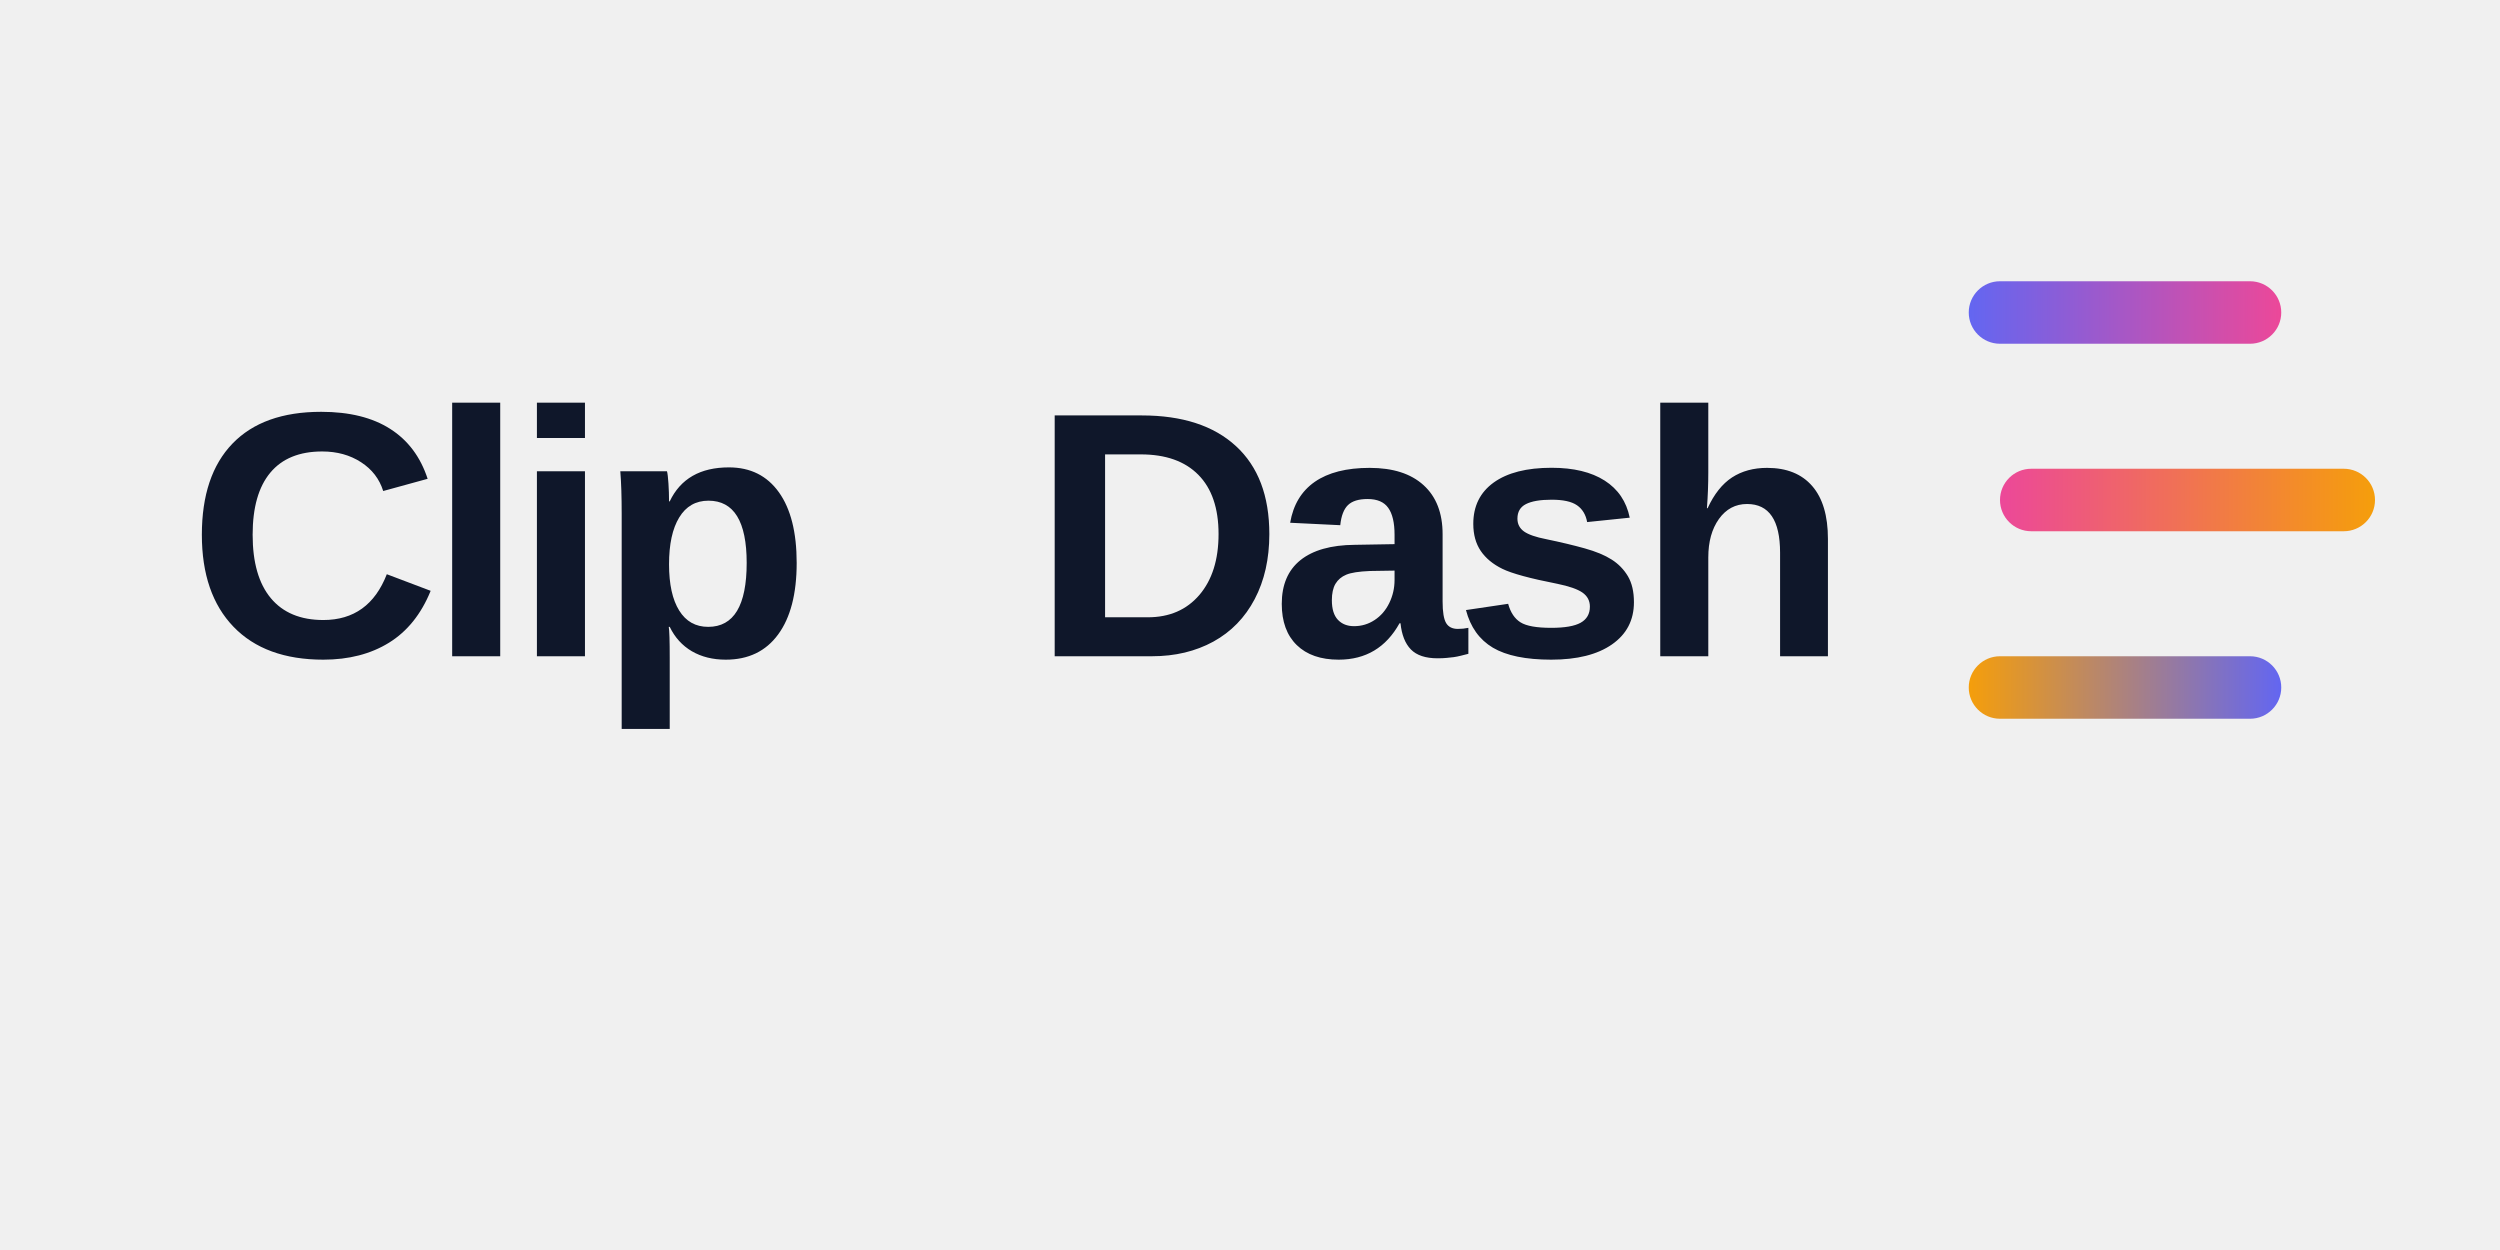
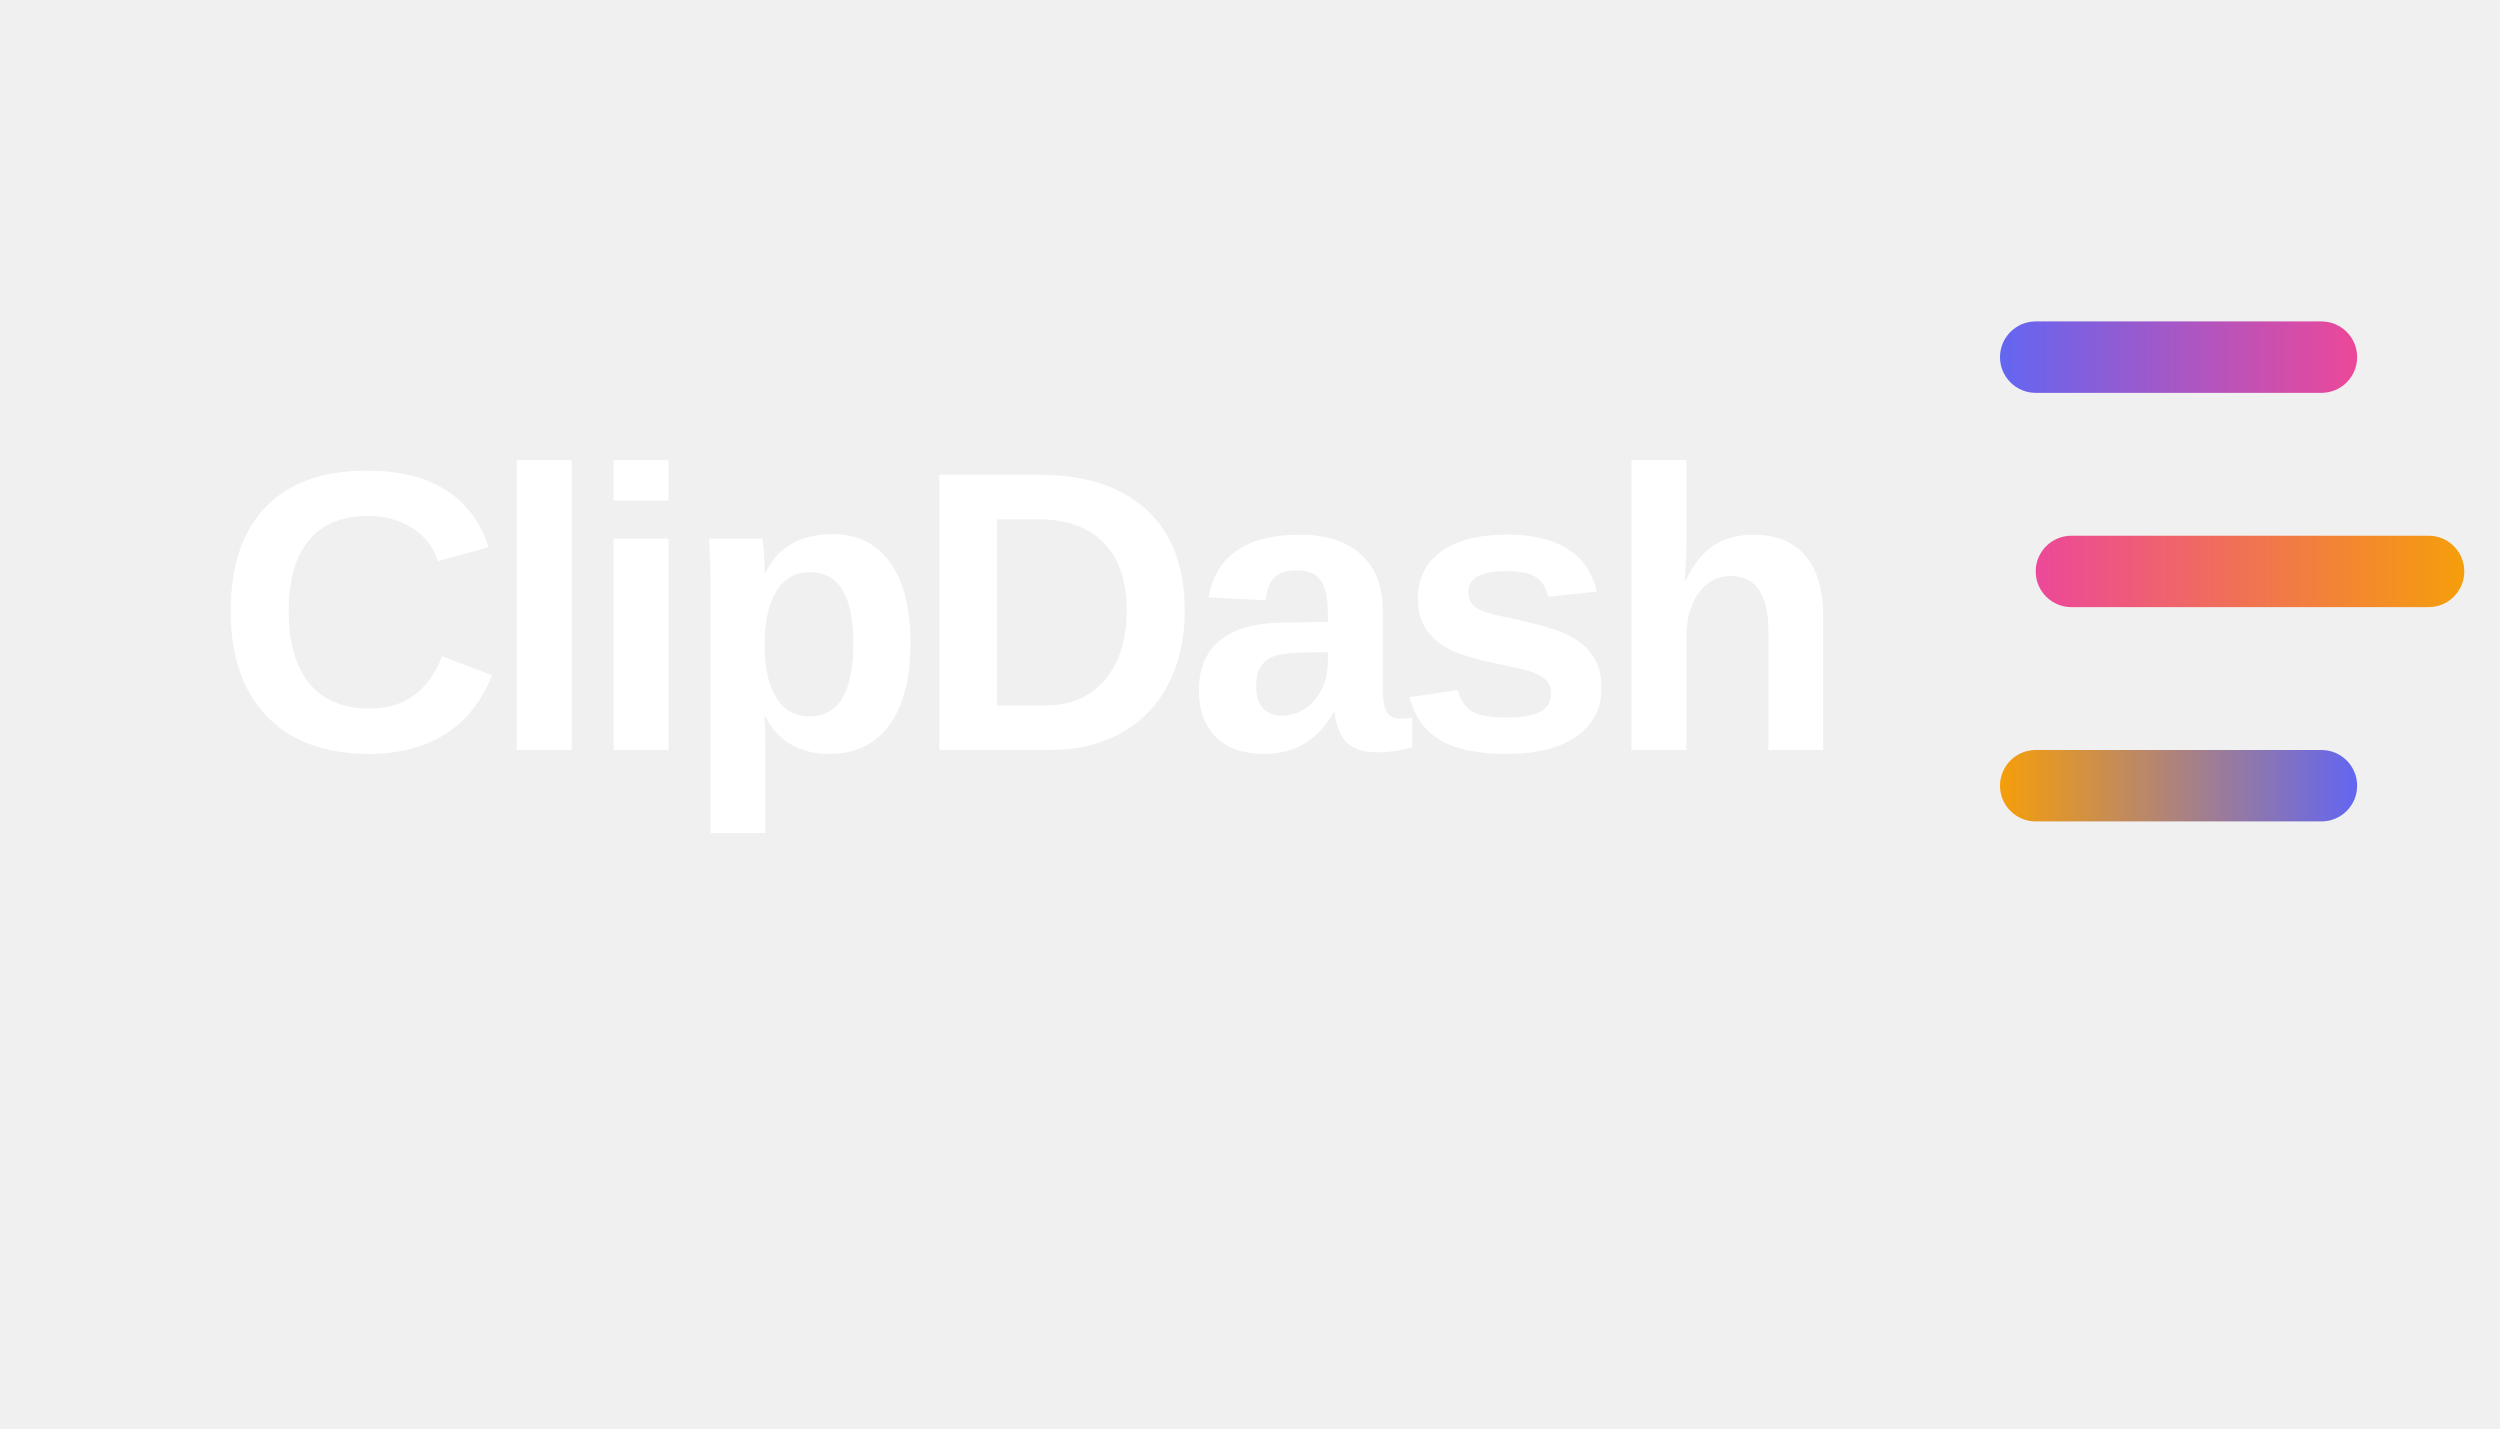
- <svg xmlns="http://www.w3.org/2000/svg" viewBox="0 0 400 200">
+ <svg xmlns="http://www.w3.org/2000/svg" viewBox="0 0 350 200">
  <defs>
    <linearGradient id="grad1" x1="0%" y1="0%" x2="100%" y2="0%">
      <stop offset="0%" style="stop-color:#6366f1;stop-opacity:1" />
      <stop offset="100%" style="stop-color:#ec4899;stop-opacity:1" />
    </linearGradient>
    <linearGradient id="grad2" x1="0%" y1="0%" x2="100%" y2="0%">
      <stop offset="0%" style="stop-color:#ec4899;stop-opacity:1" />
      <stop offset="100%" style="stop-color:#f59e0b;stop-opacity:1" />
    </linearGradient>
    <linearGradient id="grad3" x1="0%" y1="0%" x2="100%" y2="0%">
      <stop offset="0%" style="stop-color:#f59e0b;stop-opacity:1" />
      <stop offset="100%" style="stop-color:#6366f1;stop-opacity:1" />
    </linearGradient>
  </defs>
-   <text x="30" y="105" font-family="Montserrat, Arial, sans-serif" font-size="56" font-weight="900" fill="#0f172a" letter-spacing="-2">Clip</text>
-   <text x="165" y="105" font-family="Montserrat, Arial, sans-serif" font-size="56" font-weight="900" fill="#0f172a" letter-spacing="-2">Dash</text>
-   <rect x="315" y="45" width="50" height="10" rx="5" fill="url(#grad1)" />
-   <rect x="320" y="75" width="60" height="10" rx="5" fill="url(#grad2)" />
-   <rect x="315" y="105" width="50" height="10" rx="5" fill="url(#grad3)" />
+   <text x="30" y="105" font-family="Montserrat, Arial, sans-serif" font-size="56" font-weight="900" fill="#ffffff" letter-spacing="-2">ClipDash</text>
+   <rect x="280" y="45" width="50" height="10" rx="5" fill="url(#grad1)" />
+   <rect x="285" y="75" width="60" height="10" rx="5" fill="url(#grad2)" />
+   <rect x="280" y="105" width="50" height="10" rx="5" fill="url(#grad3)" />
</svg>
